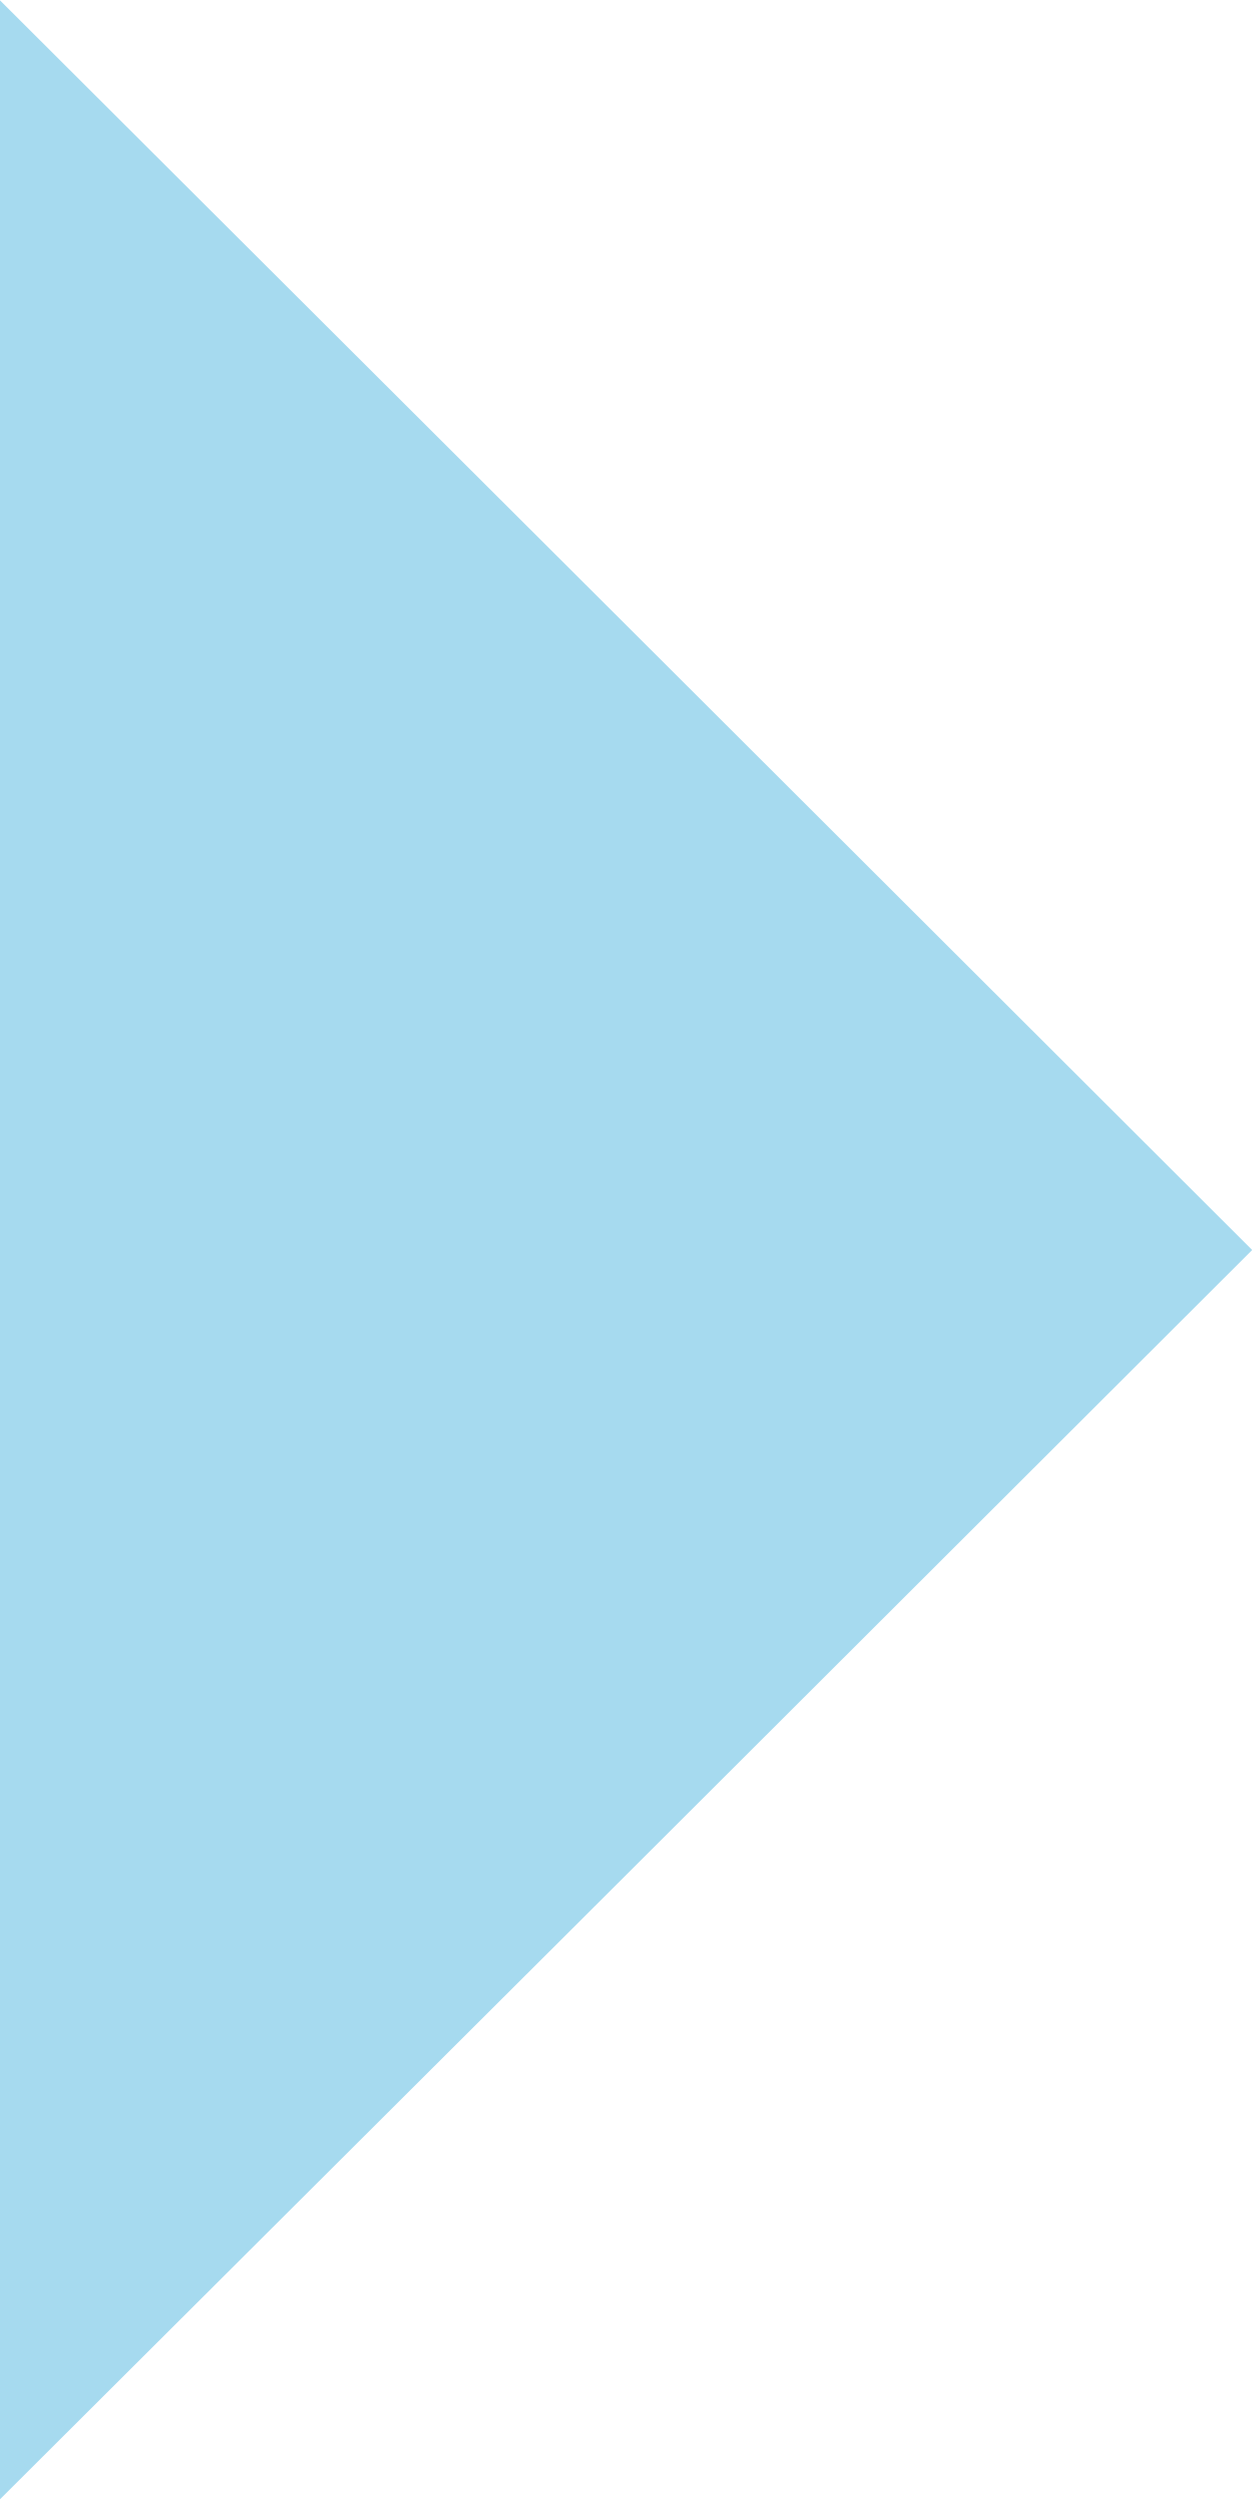
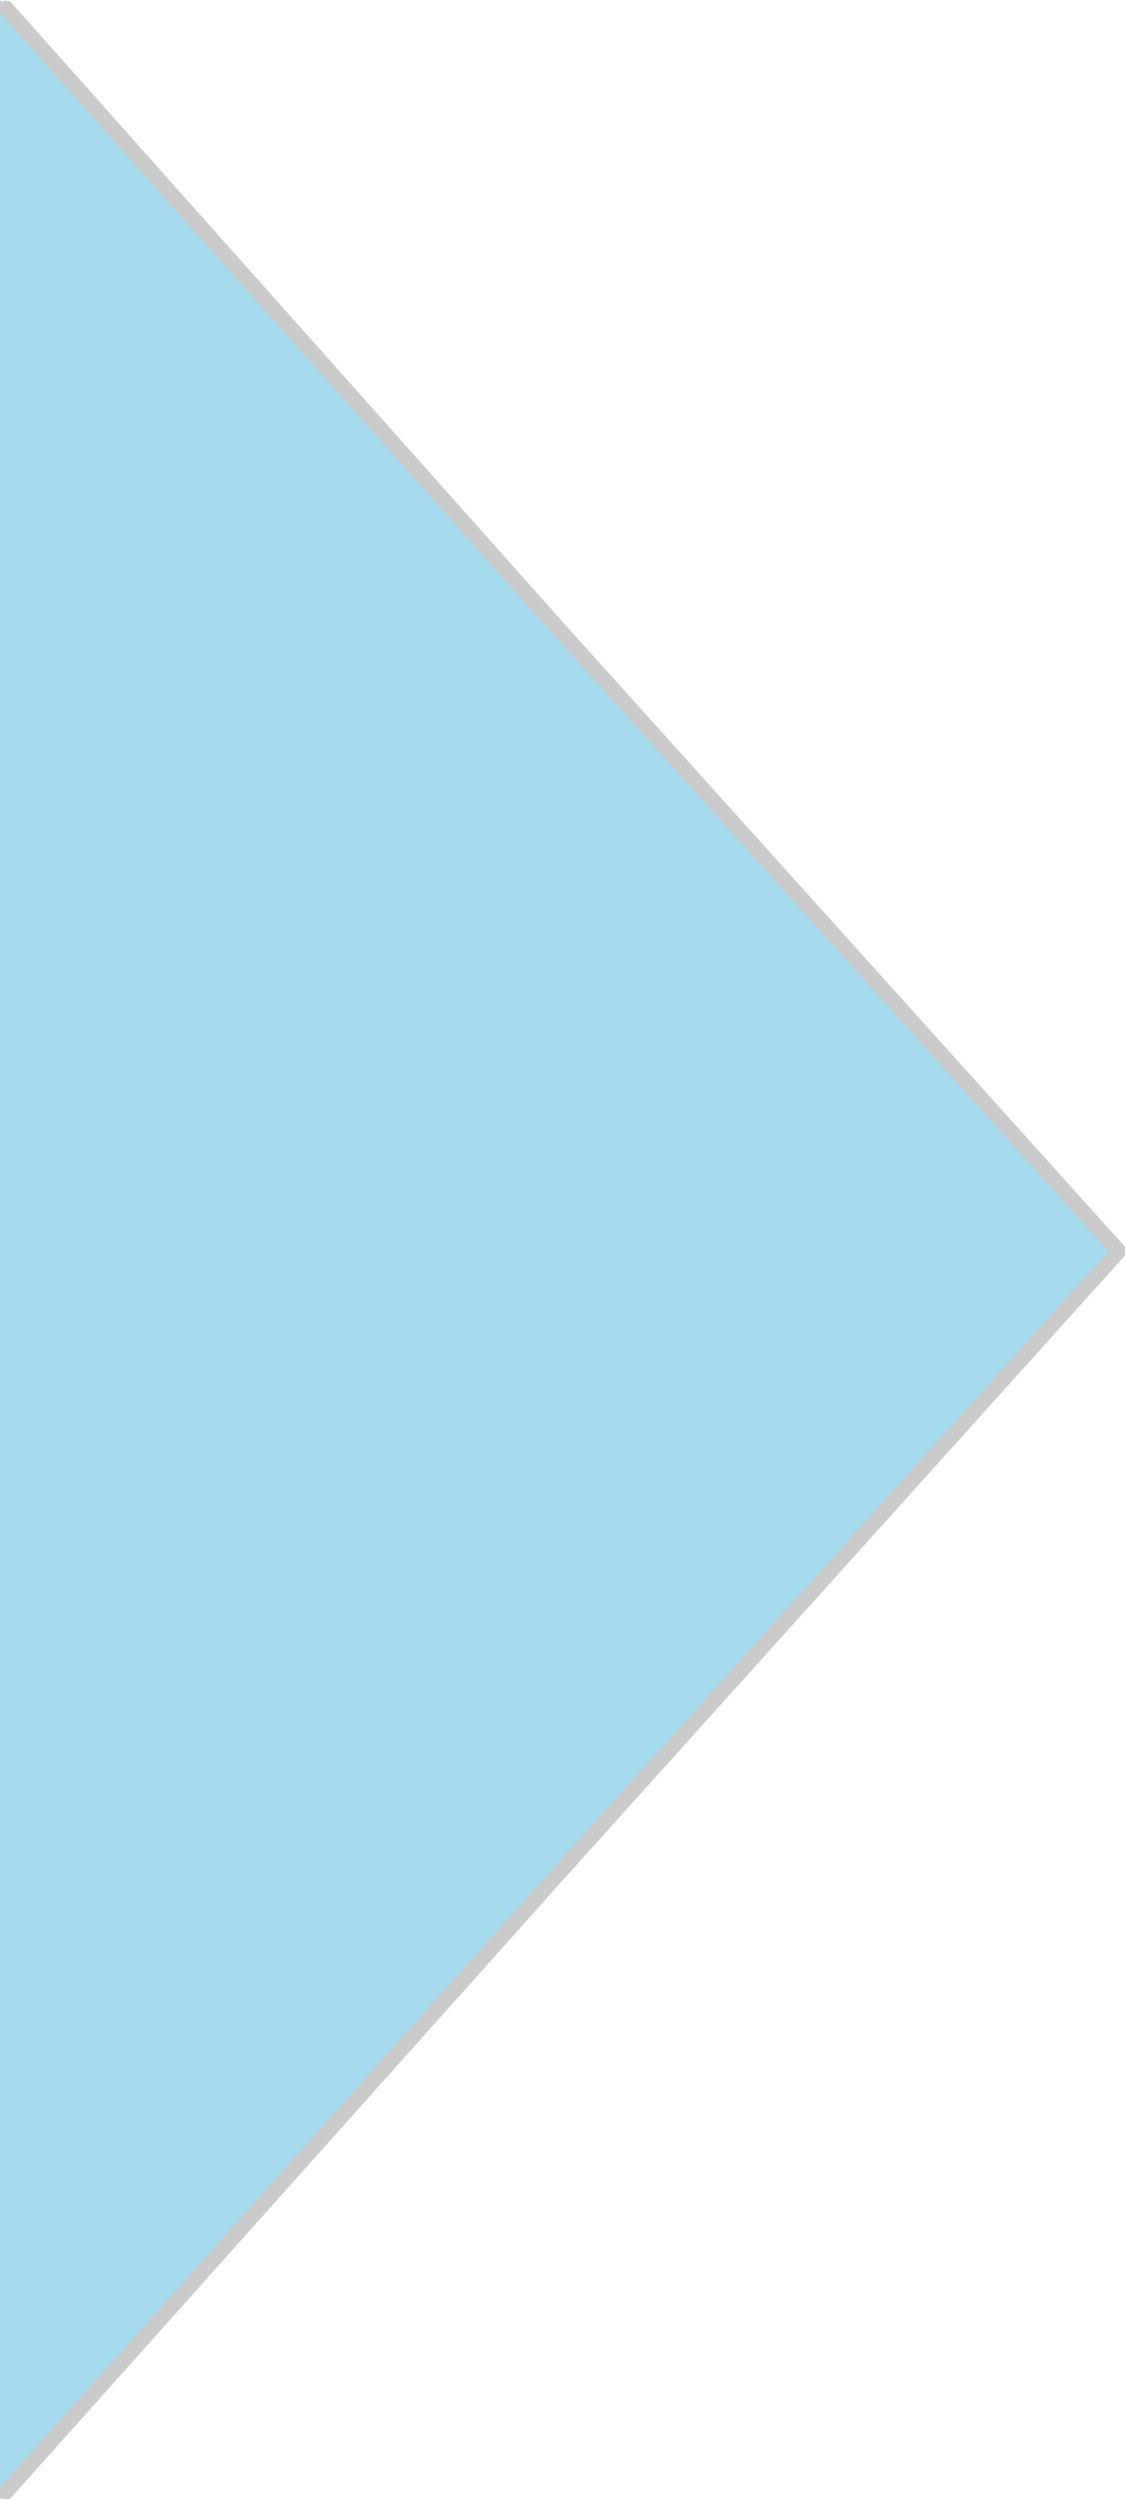
- <svg xmlns="http://www.w3.org/2000/svg" version="1.1" id="图层_1" x="0px" y="0px" width="3.44px" height="6.87px" viewBox="0 0 3.44 6.87" enable-background="new 0 0 3.44 6.87" xml:space="preserve">
-   <polygon fill-rule="evenodd" clip-rule="evenodd" fill="#A6DAEF" points="3.441,3.435 1.721,1.718 -0.001,0 -0.001,3.435   -0.001,6.869 1.721,5.152 " />
+ <svg xmlns="http://www.w3.org/2000/svg" version="1.1" id="图层_1" x="0px" y="0px" width="9px" height="20px" viewBox="0 0 9 20" enable-background="new 0 0 9 20" xml:space="preserve">
+   <polygon fill-rule="evenodd" clip-rule="evenodd" fill="#A6DAED" points="9,10 4.5,5 0,0 0,10 0,20 4.5,15 " />
+   <polyline fill-rule="evenodd" clip-rule="evenodd" fill="none" stroke="#CBCBCC" stroke-width="0.12" stroke-linecap="round" stroke-miterlimit="22.926" points="  0.05,19.935 4.451,15.009 8.951,10.009 4.451,5.009 0.049,0.065 " />
</svg>
